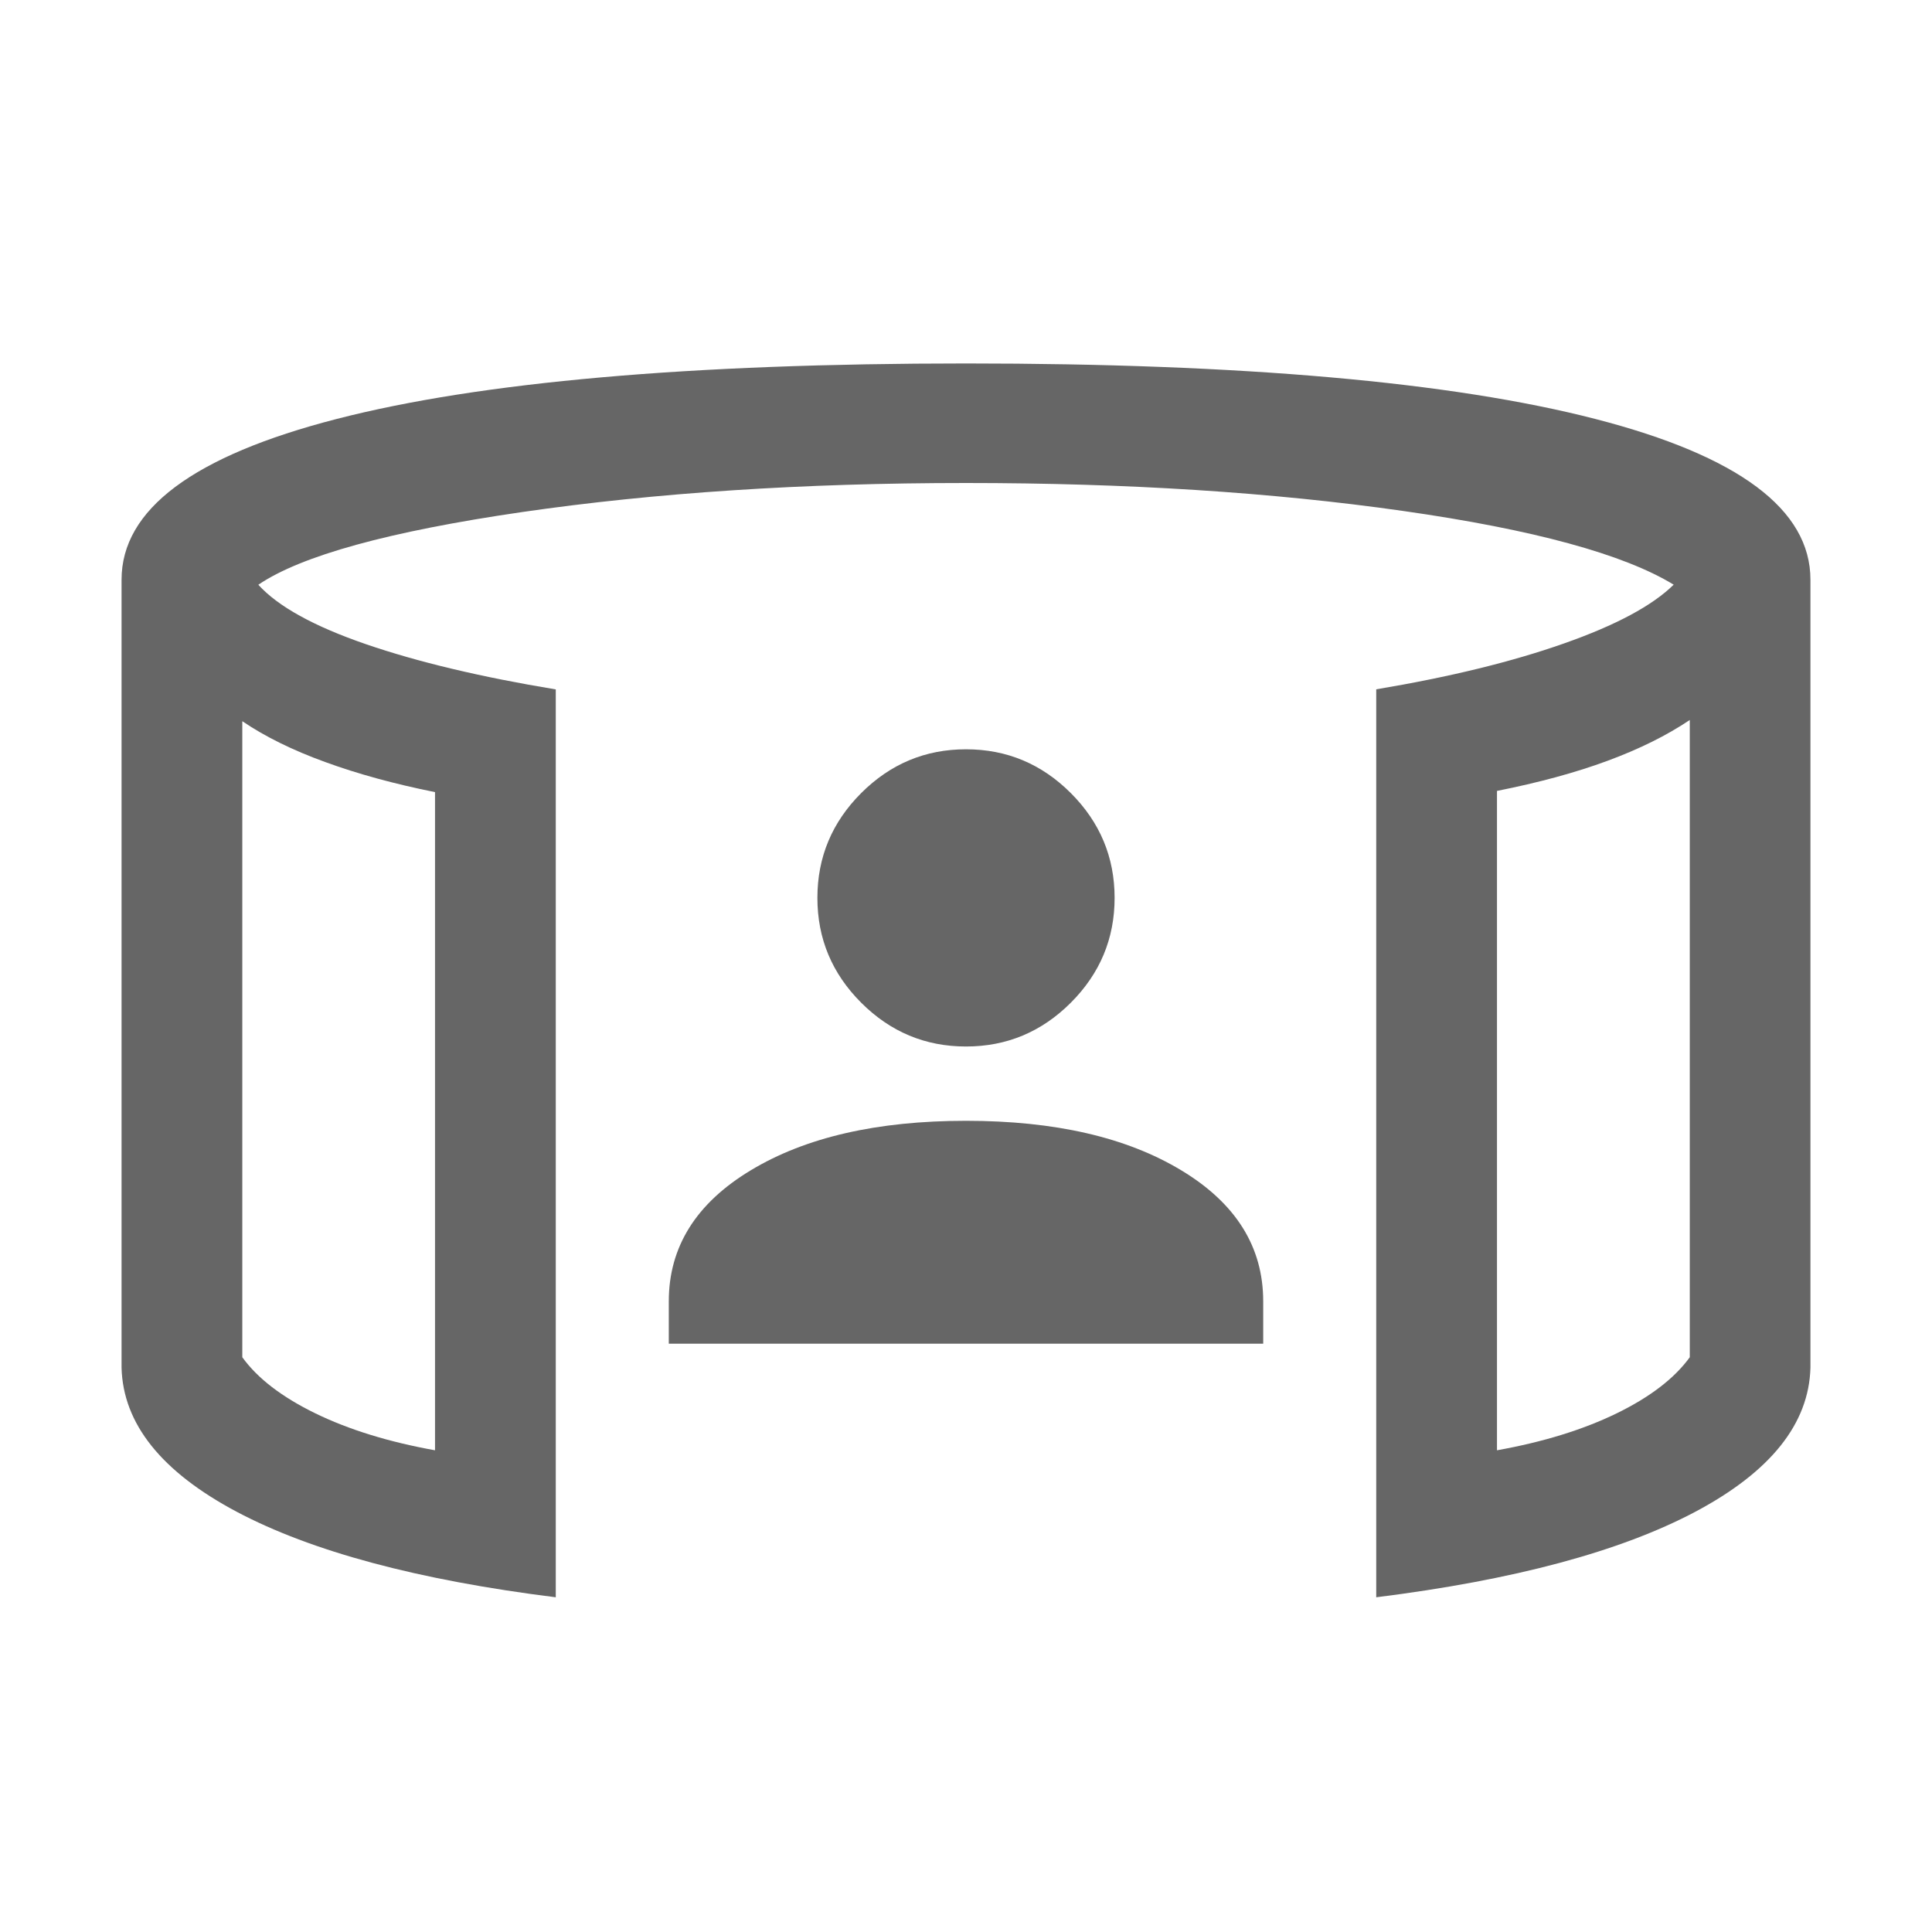
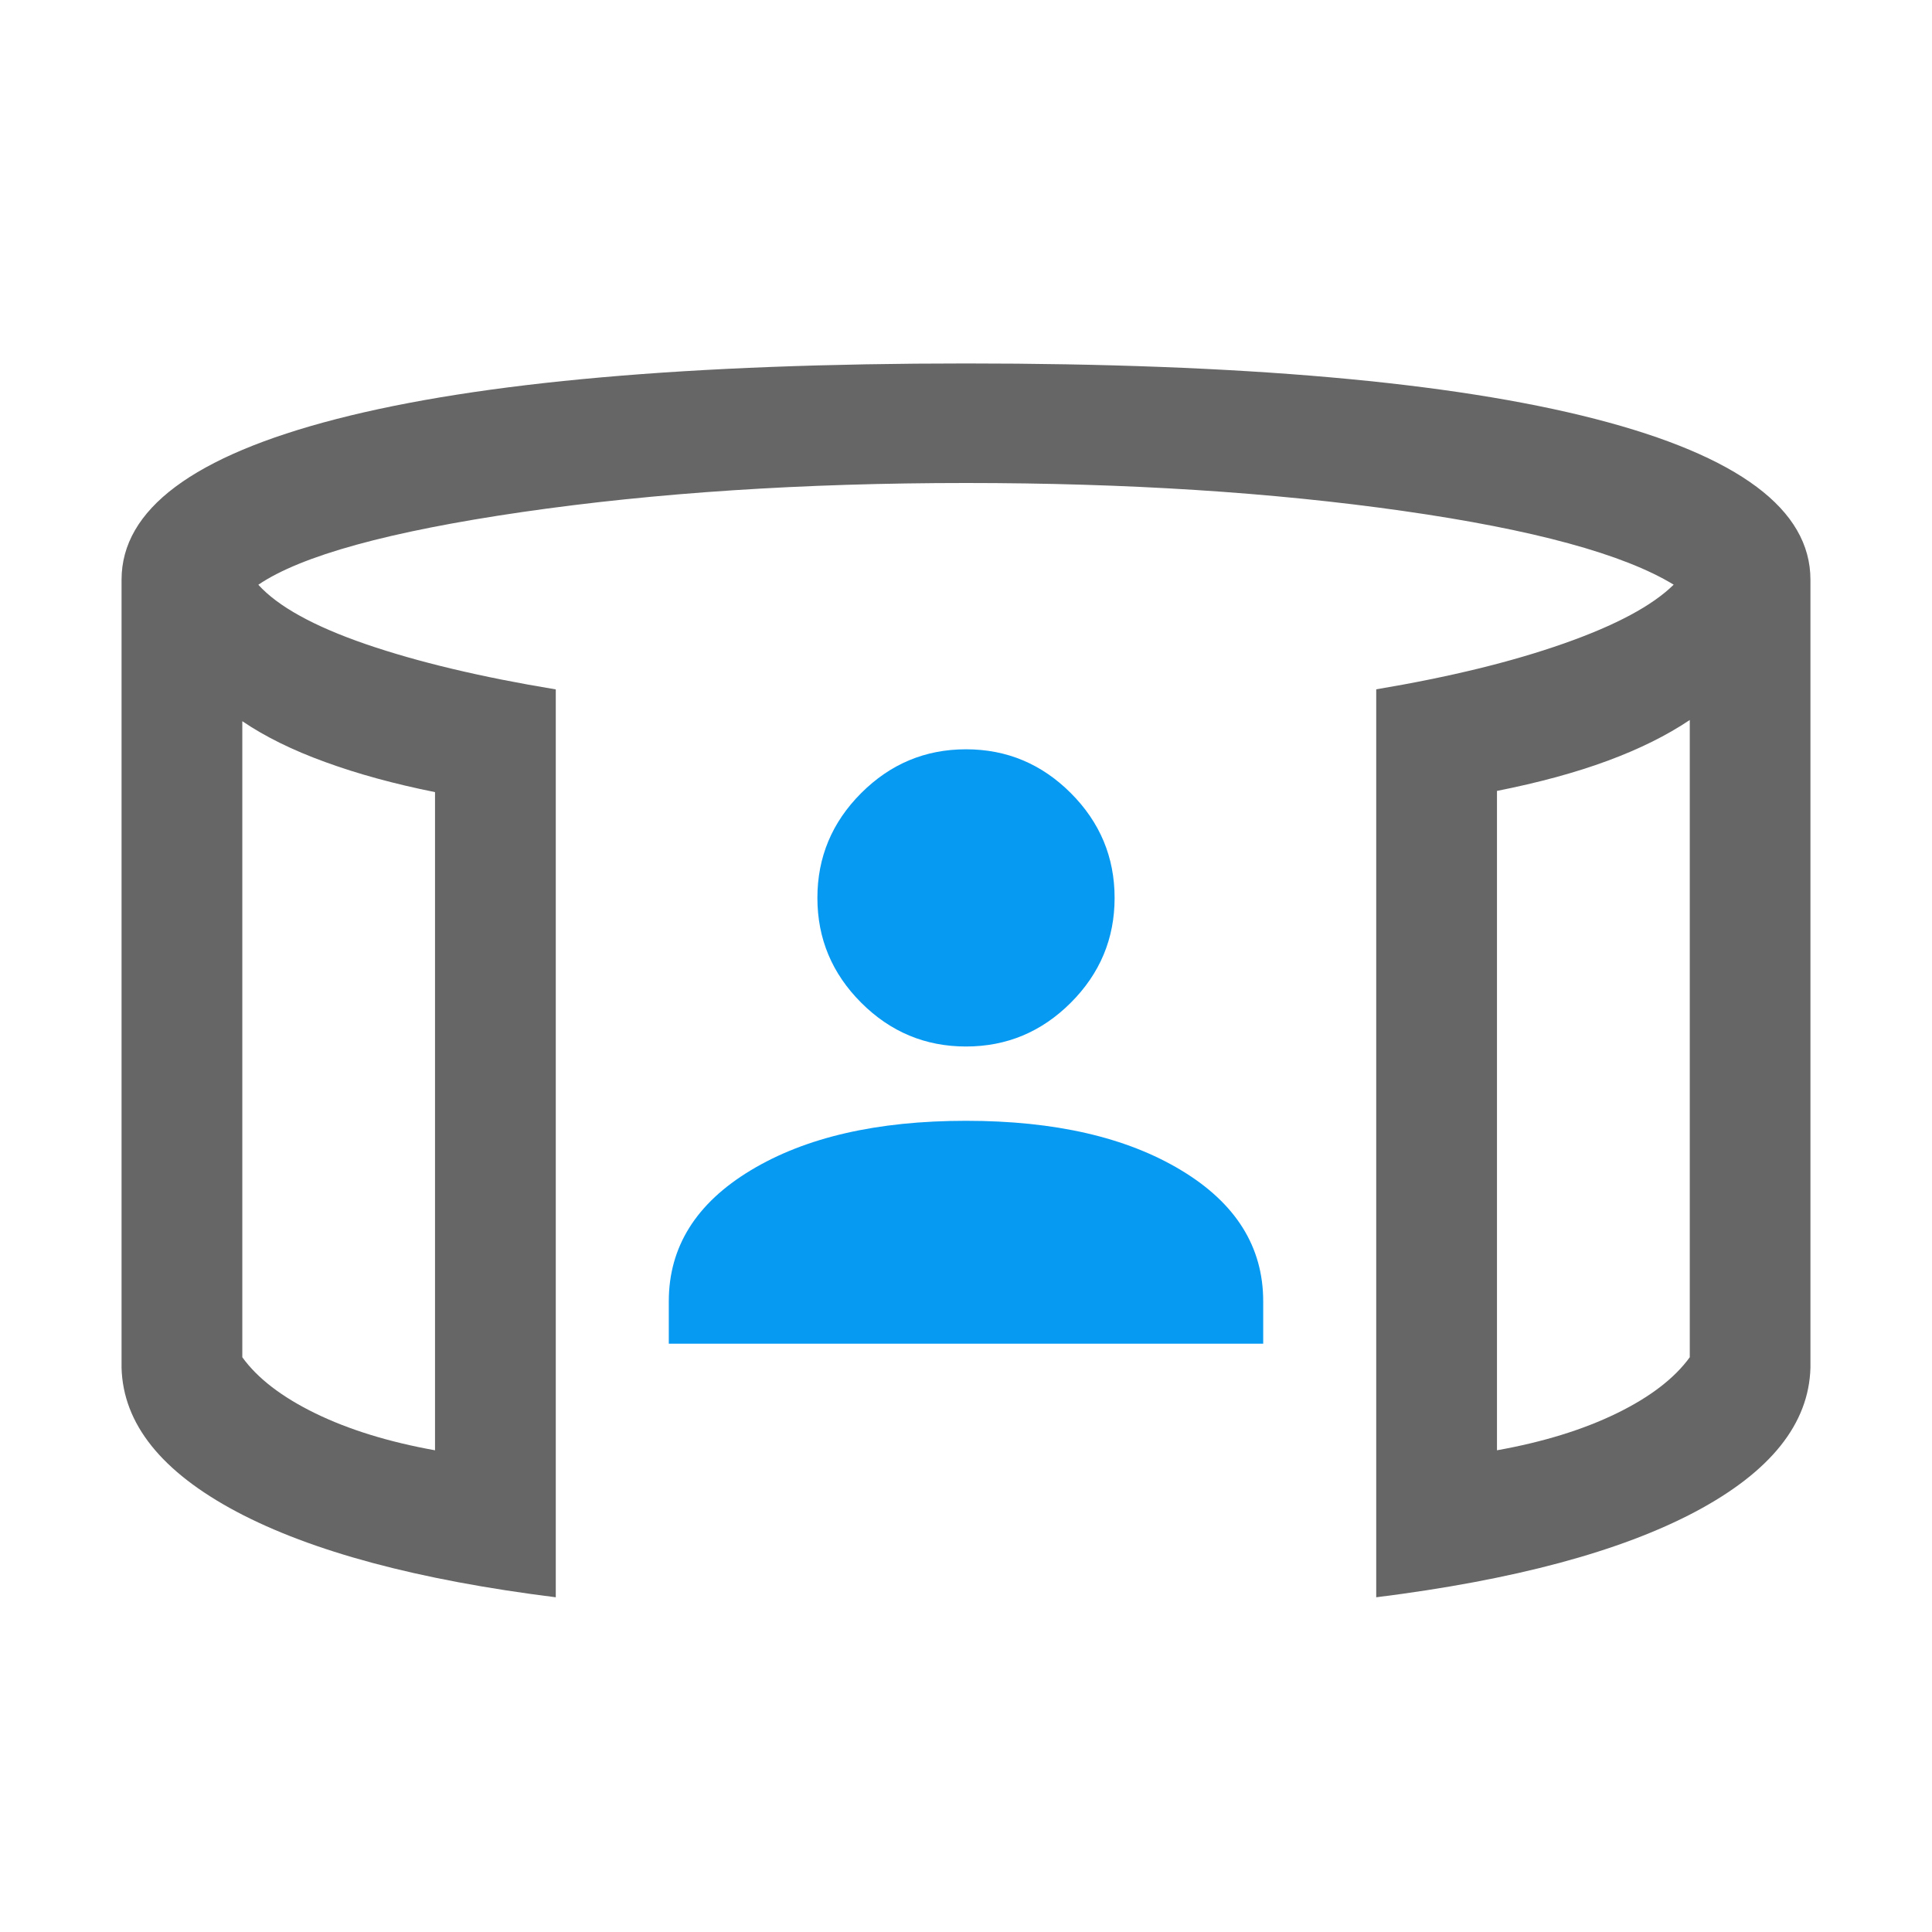
- <svg xmlns="http://www.w3.org/2000/svg" width="100%" height="100%" viewBox="0 0 24 24" version="1.1" style="fill-rule:evenodd;clip-rule:evenodd;stroke-linejoin:round;stroke-miterlimit:2;">
-   <path d="M8.308,16.692L8.308,16.165C8.308,15.49 8.647,14.947 9.326,14.538C10.005,14.128 10.896,13.923 12,13.923C13.104,13.923 13.995,14.128 14.674,14.538C15.353,14.947 15.692,15.49 15.692,16.165L15.692,16.692L8.308,16.692ZM12,13C11.495,13 11.061,12.819 10.698,12.456C10.335,12.093 10.154,11.659 10.154,11.154C10.154,10.649 10.335,10.215 10.698,9.852C11.061,9.489 11.495,9.308 12,9.308C12.505,9.308 12.939,9.489 13.302,9.852C13.665,10.215 13.846,10.649 13.846,11.154C13.846,11.659 13.665,12.093 13.302,12.456C12.939,12.819 12.505,13 12,13Z" style="fill:rgb(102,102,102);fill-rule:nonzero;" />
+ <svg xmlns="http://www.w3.org/2000/svg" width="100%" height="100%" viewBox="0 0 24 24" version="1.1" xml:space="preserve" style="fill-rule:evenodd;clip-rule:evenodd;stroke-linejoin:round;stroke-miterlimit:2;">
+   <path d="M8.308,16.692L8.308,16.165C8.308,15.49 8.647,14.947 9.326,14.538C10.005,14.128 10.896,13.923 12,13.923C13.104,13.923 13.995,14.128 14.674,14.538C15.353,14.947 15.692,15.49 15.692,16.165L15.692,16.692L8.308,16.692ZM12,13C11.495,13 11.061,12.819 10.698,12.456C10.335,12.093 10.154,11.659 10.154,11.154C10.154,10.649 10.335,10.215 10.698,9.852C11.061,9.489 11.495,9.308 12,9.308C12.505,9.308 12.939,9.489 13.302,9.852C13.665,10.215 13.846,10.649 13.846,11.154C13.846,11.659 13.665,12.093 13.302,12.456C12.939,12.819 12.505,13 12,13Z" style="fill:rgb(6,154,243);fill-rule:nonzero;" />
  <path d="M6.904,19.842C5.192,19.628 3.87,19.273 2.937,18.778C2.005,18.282 1.529,17.687 1.51,16.991L1.51,7.202C1.51,6.329 2.401,5.663 4.184,5.204C5.966,4.745 8.572,4.515 12,4.515C15.428,4.515 18.034,4.745 19.816,5.204C21.599,5.663 22.49,6.329 22.49,7.202L22.49,16.99C22.471,17.687 21.995,18.282 21.063,18.778C20.13,19.273 18.808,19.628 17.096,19.842L17.096,8.563C18.004,8.411 18.781,8.221 19.426,7.994C20.072,7.767 20.526,7.524 20.791,7.263C20.17,6.884 19.049,6.578 17.428,6.347C15.807,6.116 13.998,6 12,6C9.977,6 8.139,6.121 6.485,6.361C4.832,6.602 3.74,6.903 3.209,7.264C3.454,7.534 3.9,7.78 4.545,8.002C5.191,8.224 5.977,8.411 6.904,8.564L6.904,19.842ZM3.01,8.959L3.01,16.86C3.198,17.121 3.501,17.354 3.917,17.557C4.334,17.76 4.83,17.913 5.404,18.016L5.404,9.84C4.896,9.738 4.441,9.613 4.039,9.466C3.636,9.32 3.293,9.151 3.01,8.959ZM20.991,8.944C20.707,9.135 20.367,9.304 19.969,9.451C19.572,9.598 19.114,9.722 18.596,9.825L18.596,18.016C19.171,17.913 19.666,17.76 20.083,17.557C20.499,17.354 20.802,17.121 20.991,16.86L20.991,8.944Z" style="fill:rgb(102,102,102);fill-rule:nonzero;" />
</svg>
